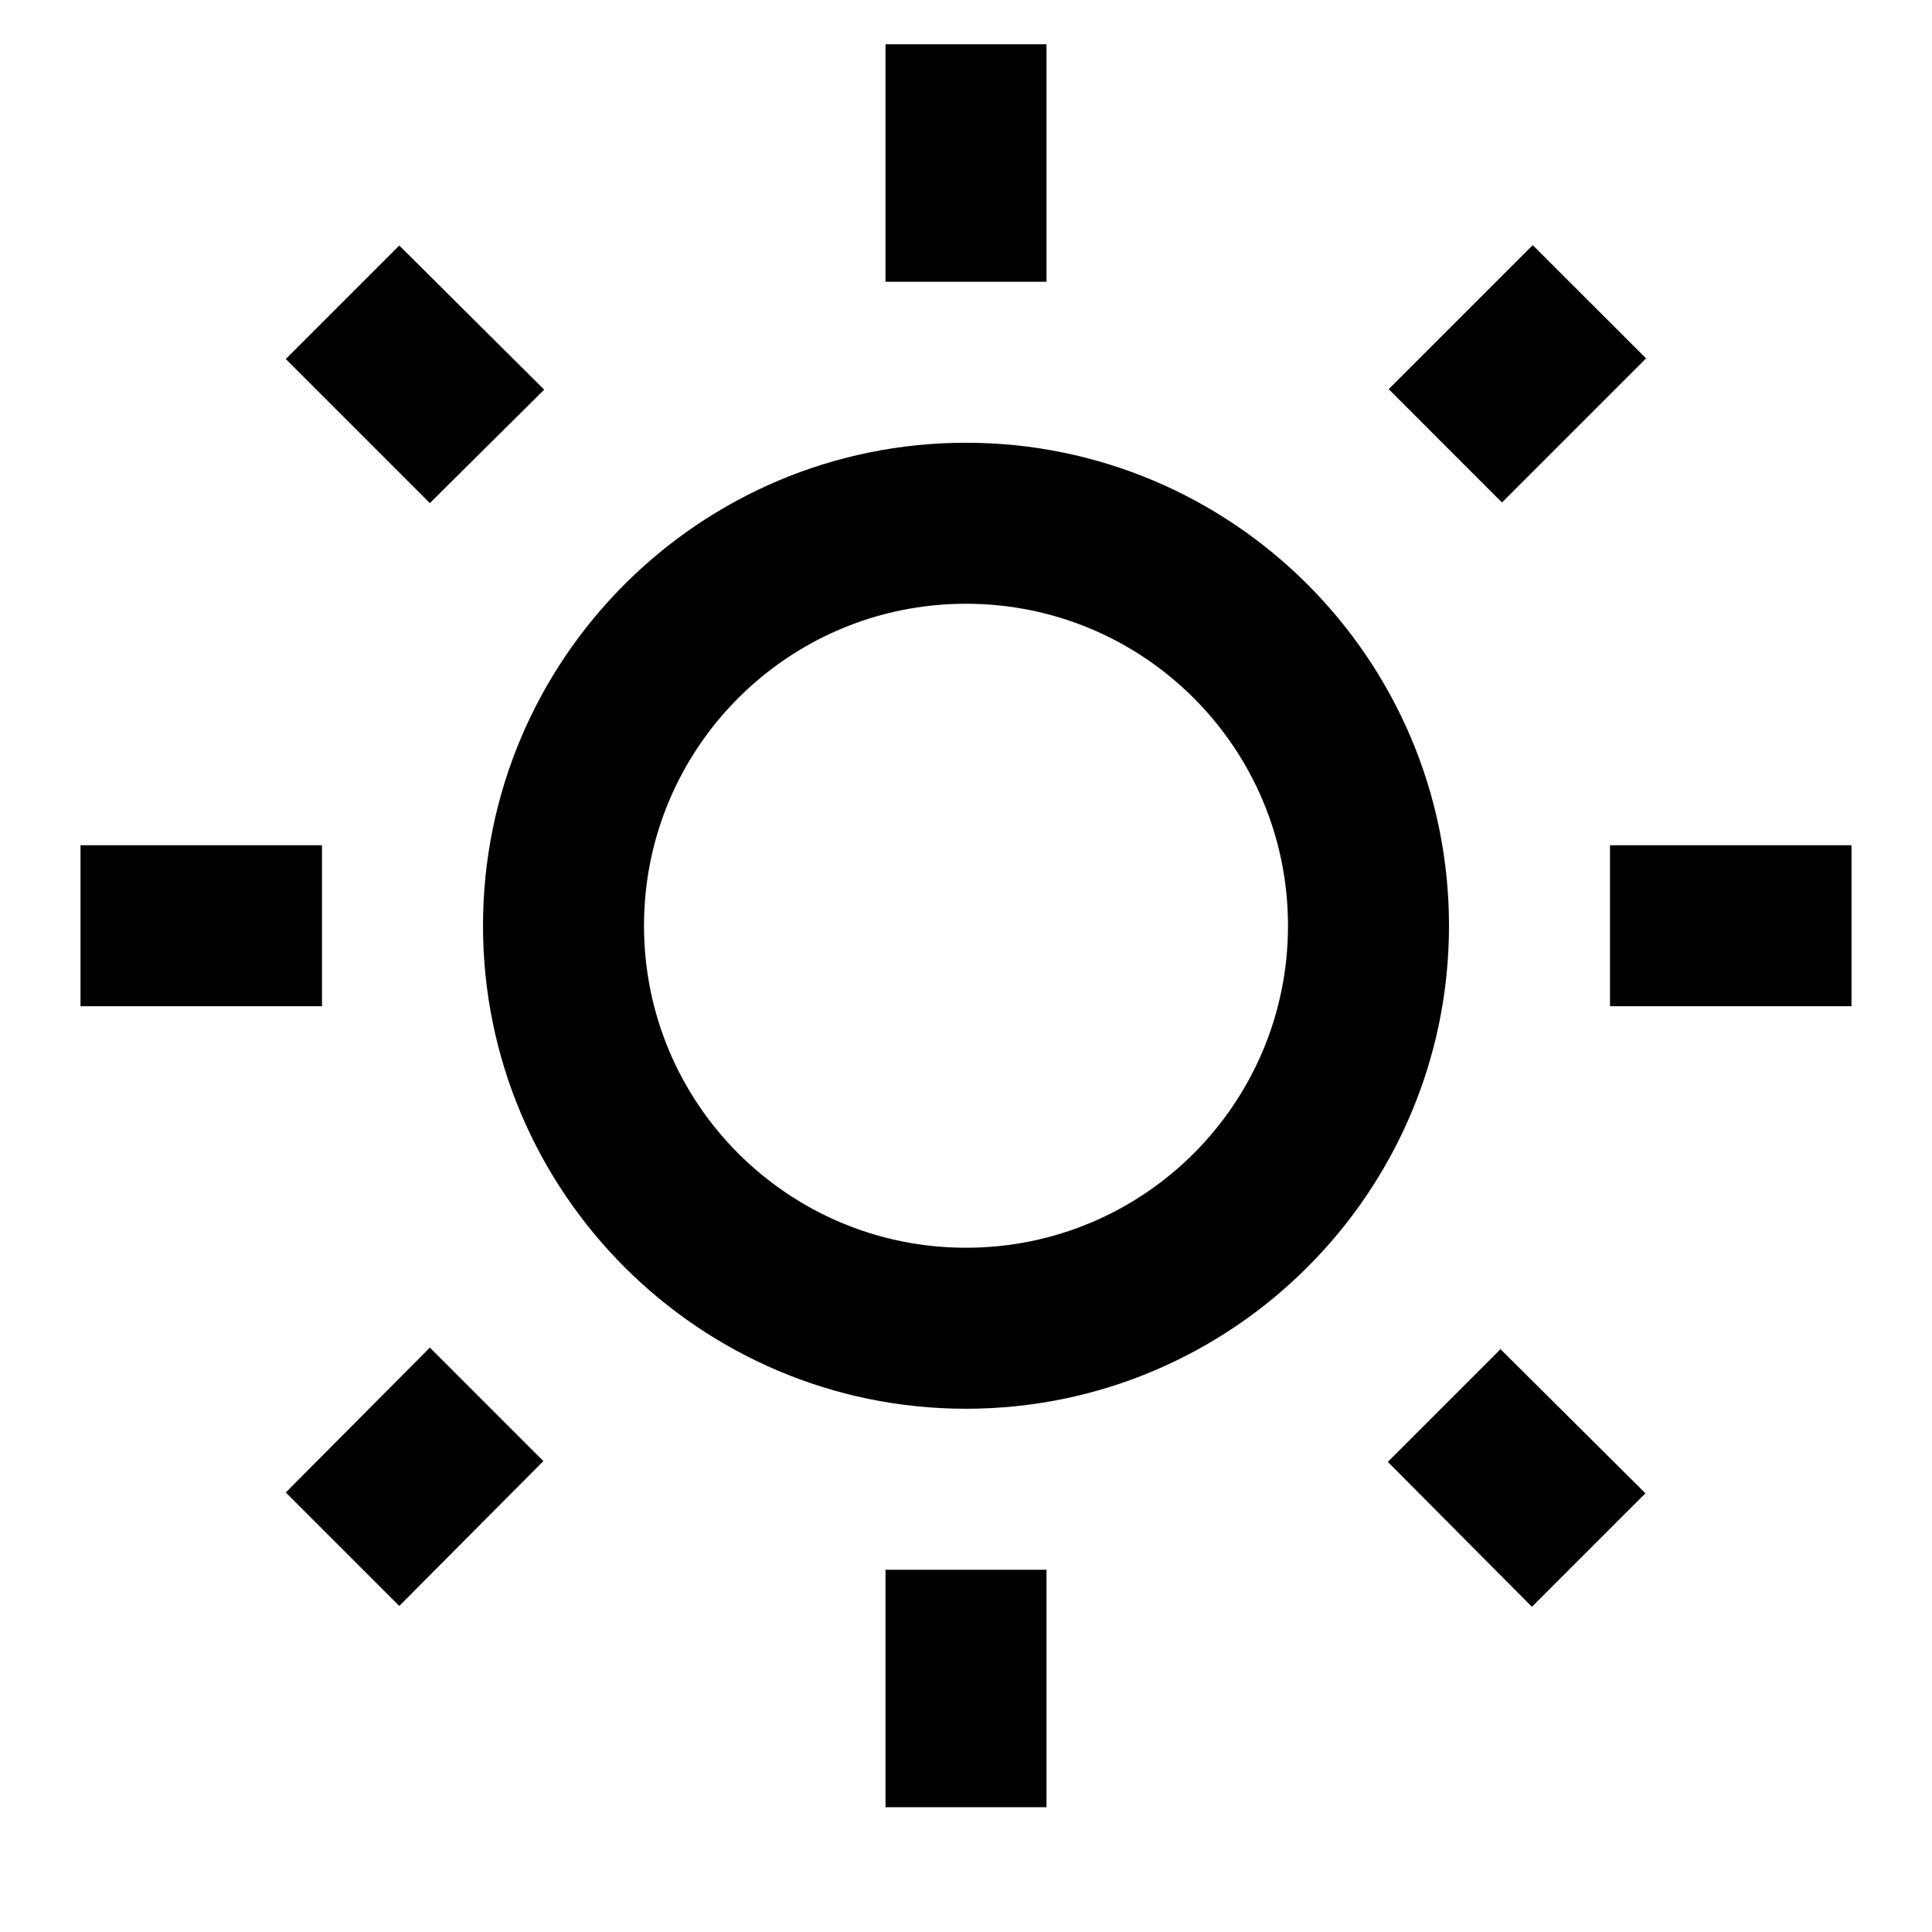
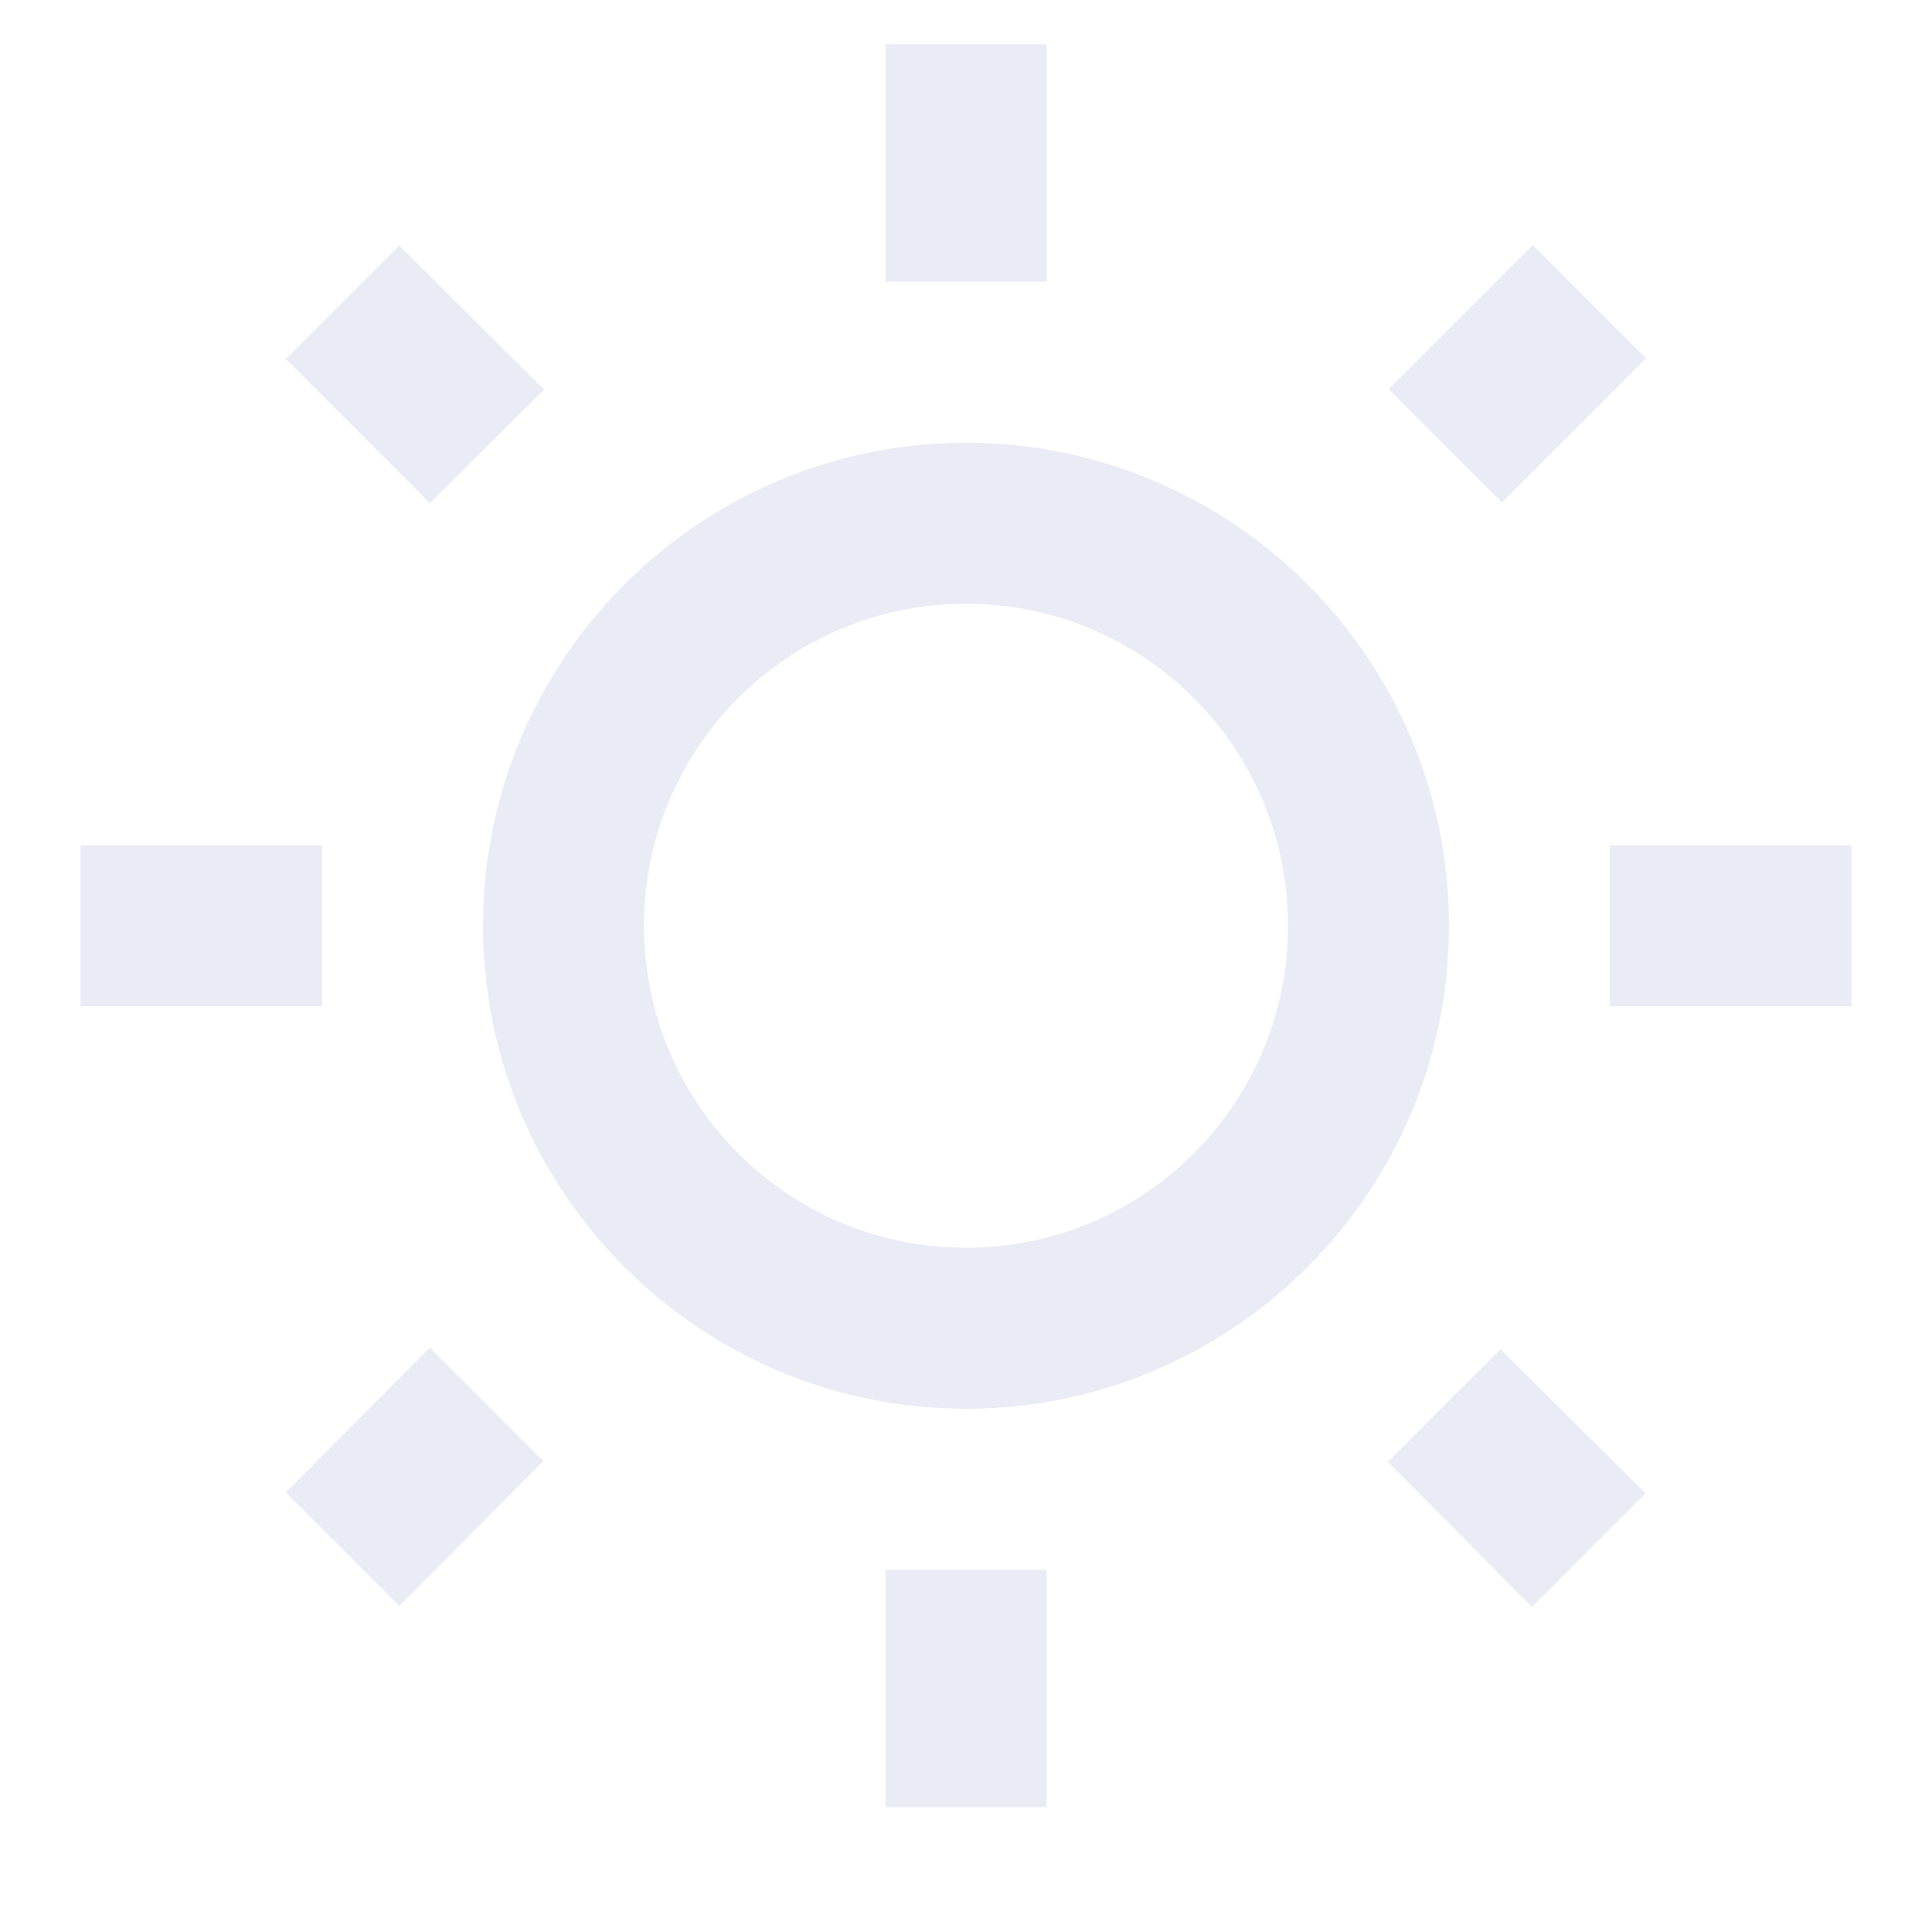
- <svg xmlns="http://www.w3.org/2000/svg" height="24px" viewBox="0 0 24 24" width="24px" fill="#000000">
+ <svg xmlns="http://www.w3.org/2000/svg" height="24px" viewBox="0 0 24 24" width="24px" fill="#E9ECF5">
  <path d="M0 0h24v24H0V0z" fill="none" />
  <path d="M6.76 4.84l-1.8-1.79-1.41 1.41 1.79 1.79zM1 10.5h3v2H1zM11 .55h2V3.5h-2zm8.04 2.495l1.408 1.407-1.79 1.79-1.407-1.408zm-1.8 15.115l1.79 1.8 1.41-1.41-1.8-1.79zM20 10.5h3v2h-3zm-8-5c-3.31 0-6 2.69-6 6s2.69 6 6 6 6-2.69 6-6-2.69-6-6-6zm0 10c-2.21 0-4-1.79-4-4s1.79-4 4-4 4 1.79 4 4-1.79 4-4 4zm-1 4h2v2.95h-2zm-7.45-.96l1.41 1.41 1.79-1.8-1.41-1.41z" />
</svg>
